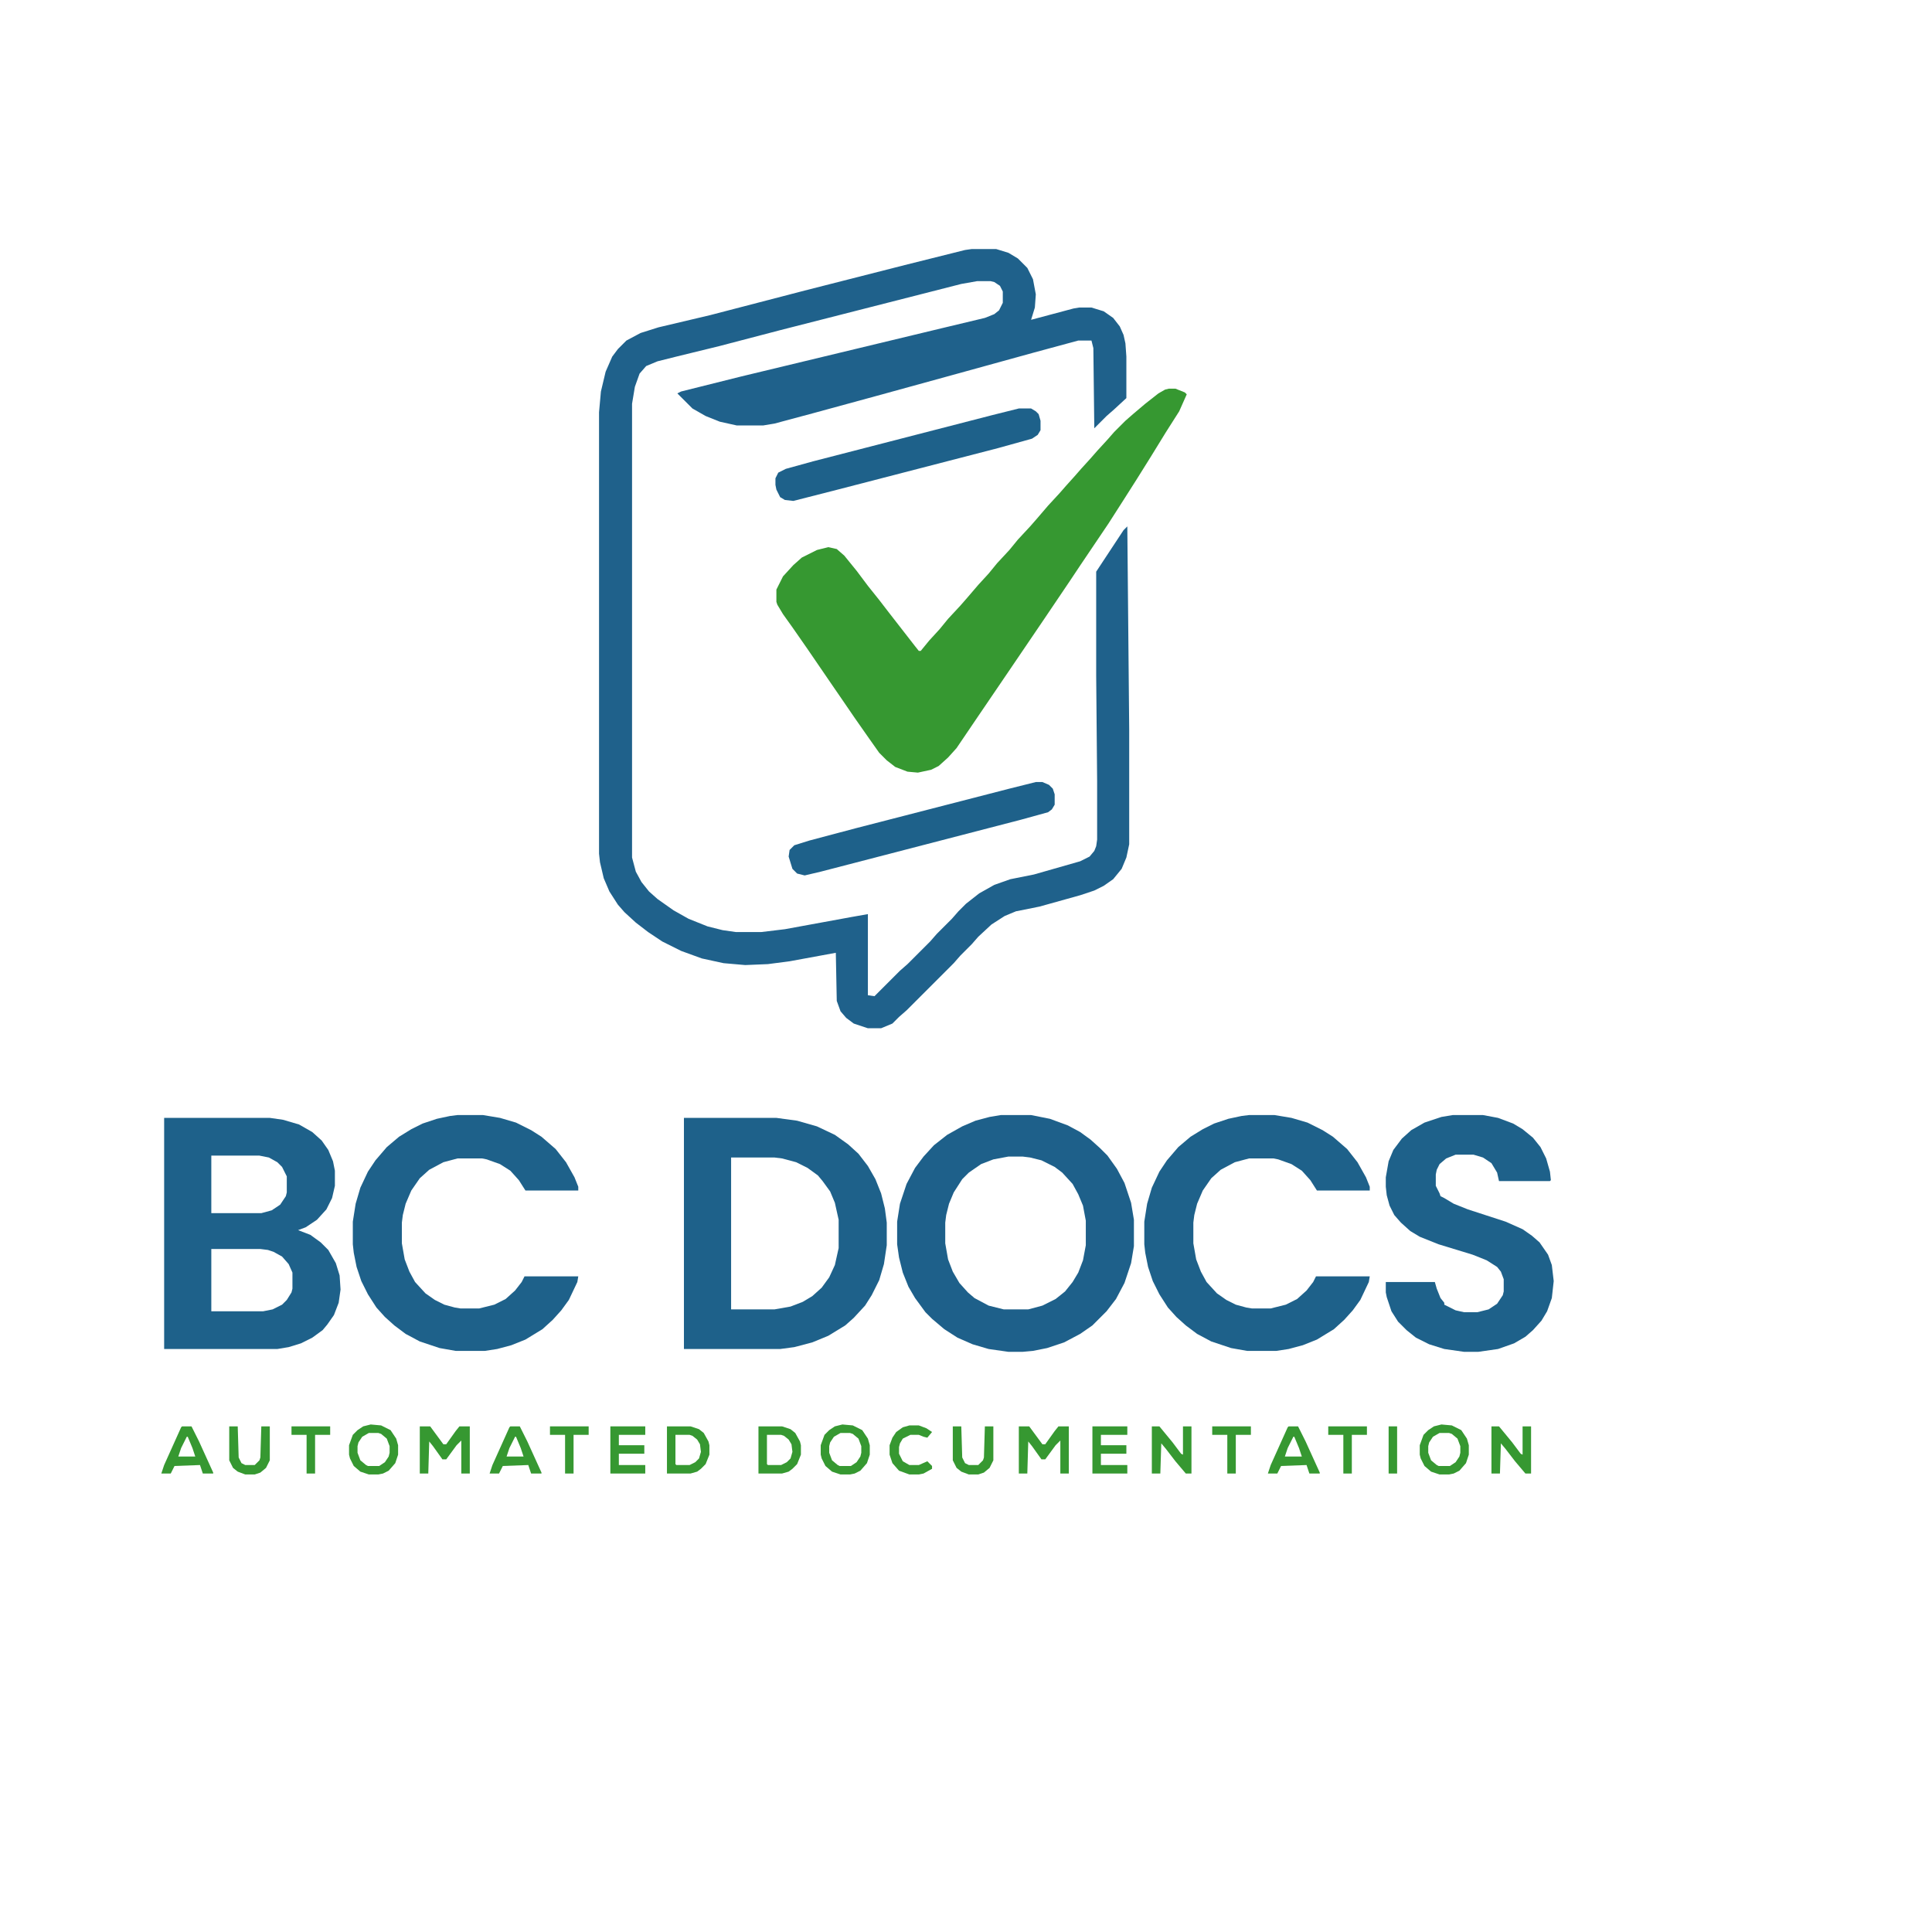
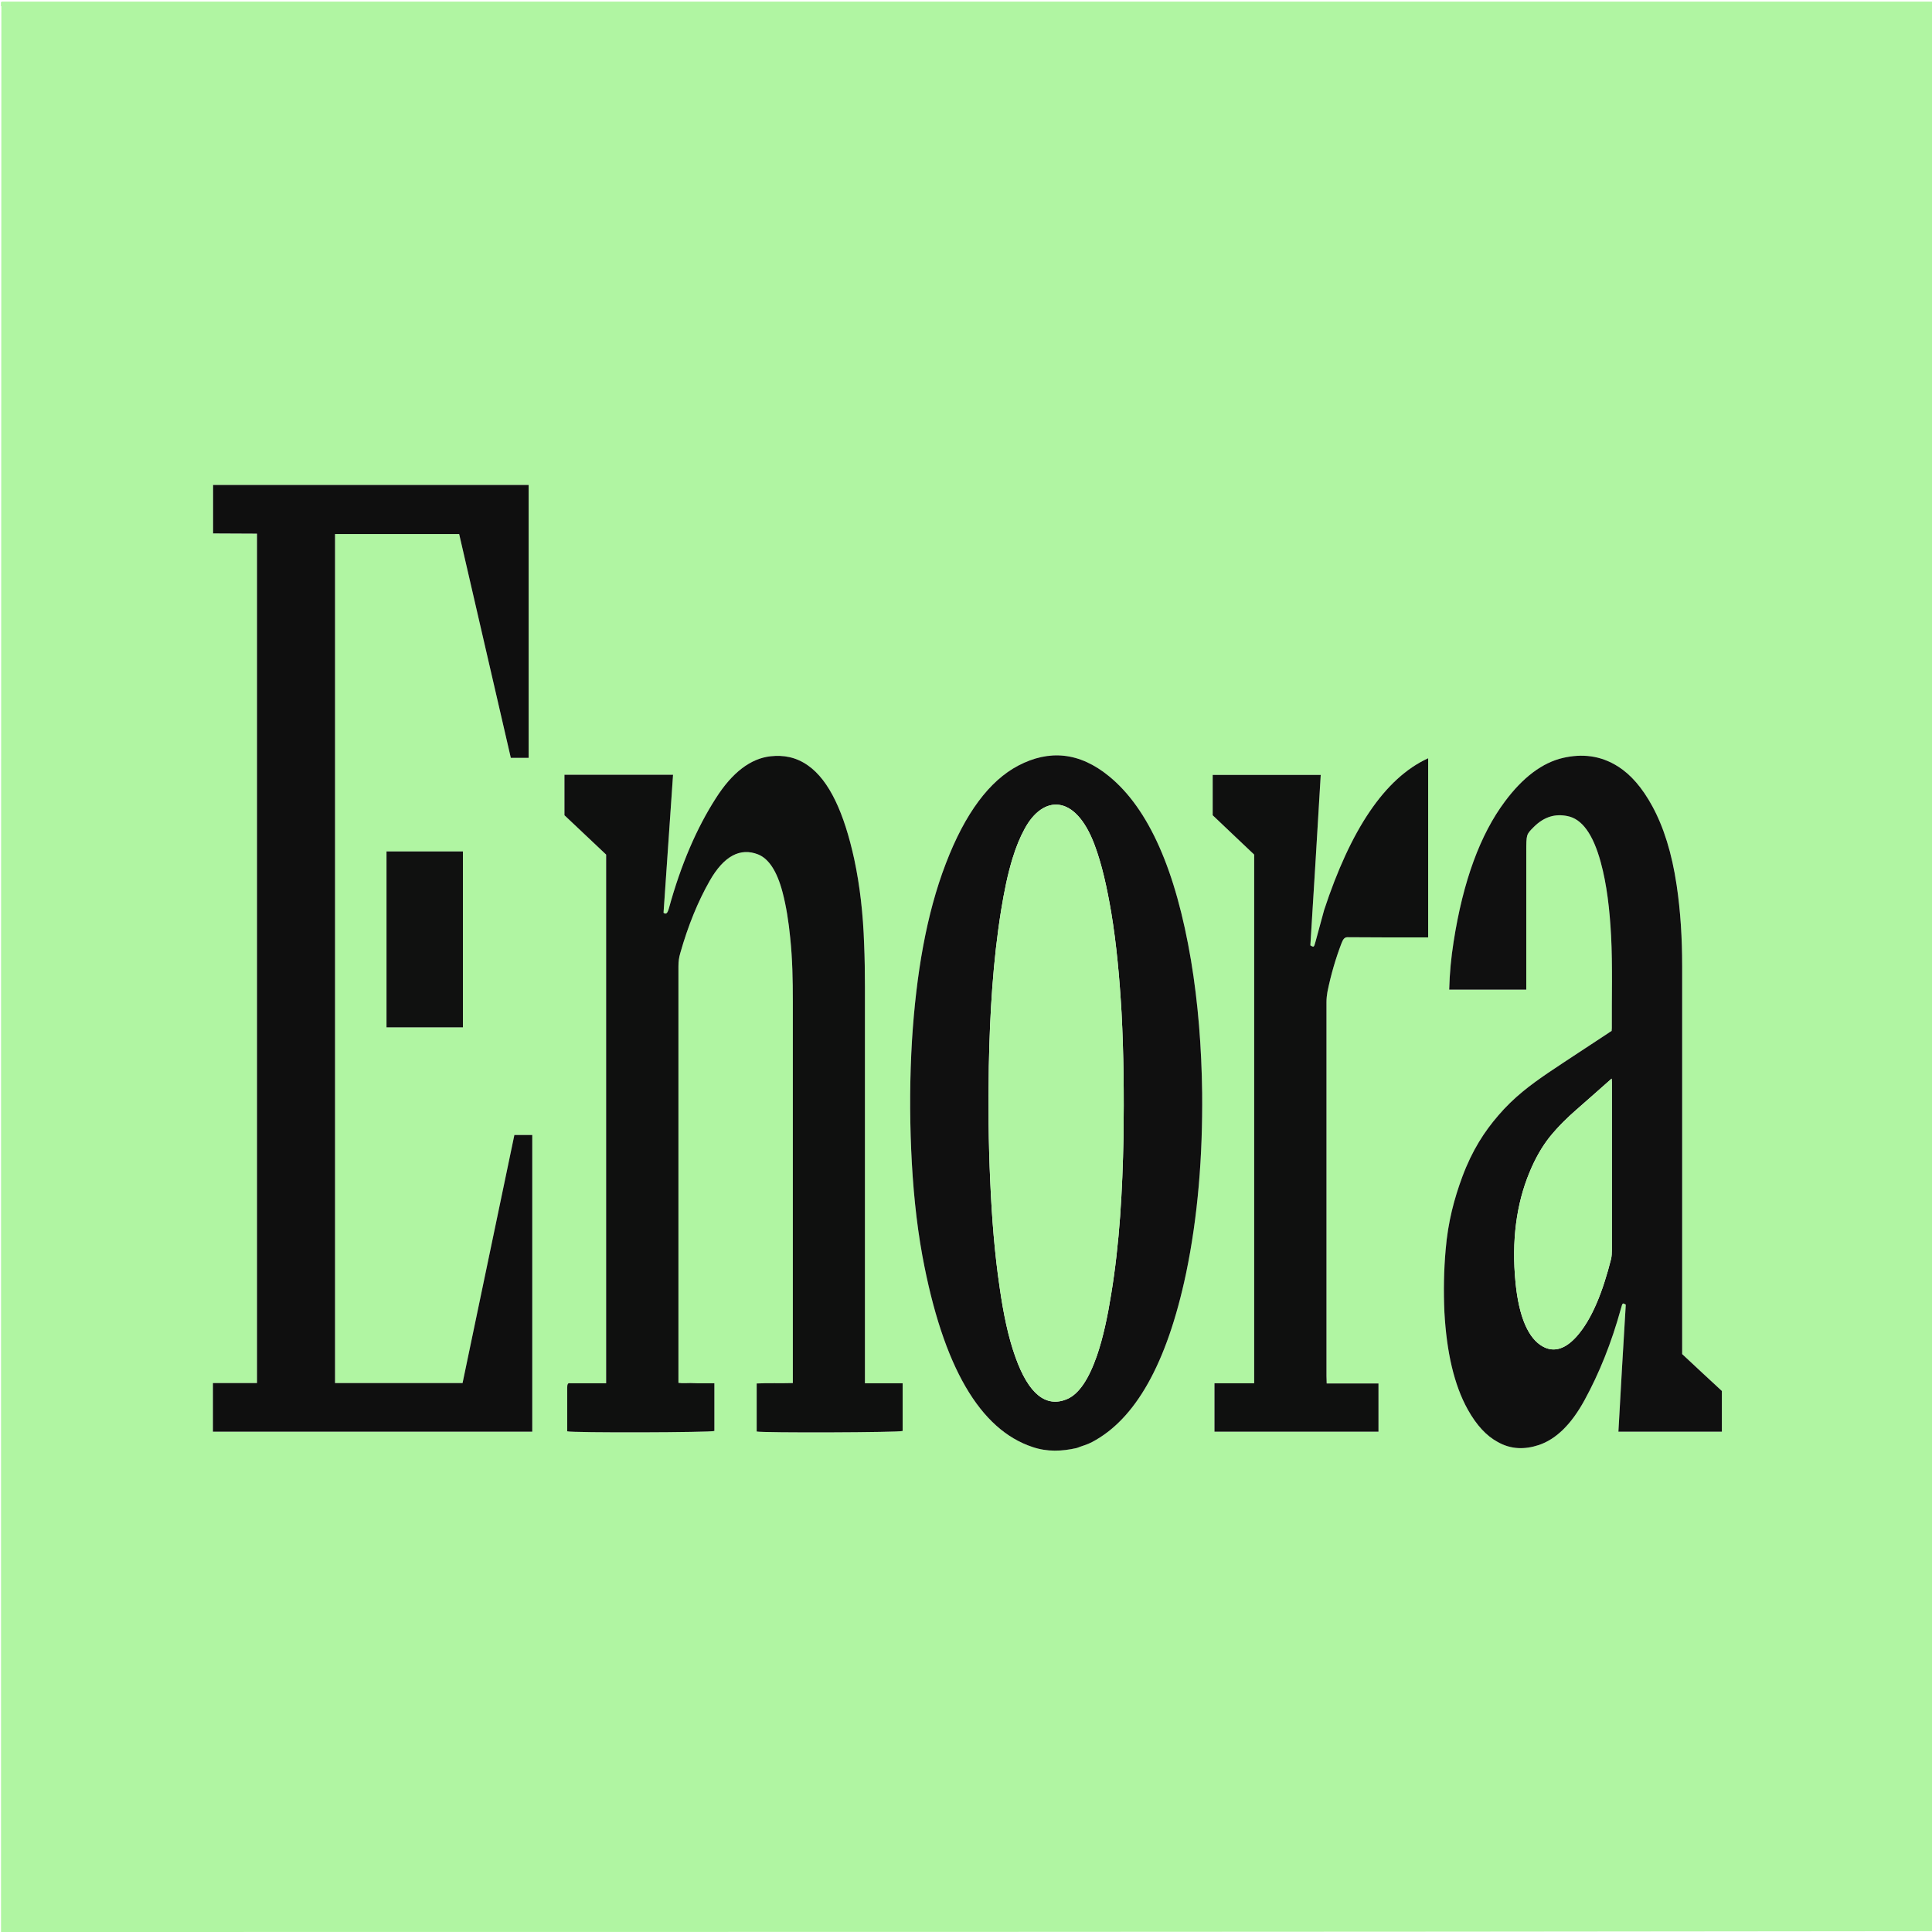
- <svg xmlns="http://www.w3.org/2000/svg" version="1.1" viewBox="0 0 2048 2048" width="38" height="38">
-   <path transform="translate(1030,264)" d="m0 0h26l13 4 10 6 10 10 6 12 3 16-1 14-4 13 45-12 6-1h13l13 4 10 7 7 9 4 9 2 9 1 14v44l-13 12-8 7-13 13-1-85-2-8h-14l-48 13-87 24-80 22-66 18-41 11-12 2h-28l-18-4-15-6-14-8-16-16 4-2 64-16 212-51 46-11 10-4 5-4 4-8v-12l-3-6-6-4-4-1h-14l-17 3-192 49-65 17-45 11-20 5-12 5-7 8-5 14-3 18v481l4 15 6 11 8 10 9 8 17 12 16 9 20 8 16 4 14 2h27l25-3 71-13 17-3v86l7 1 27-27 8-7 24-24 7-8 16-16 7-8 8-8 14-11 16-9 17-6 25-5 49-14 10-5 5-6 2-5 1-7v-62l-1-112v-110l29-44 4-4 2 215v122l-3 14-5 12-9 11-10 7-10 5-15 5-43 12-25 5-12 5-14 9-14 13-7 8-12 12-7 8-50 50-8 7-7 7-12 5h-14l-15-5-8-6-6-7-4-11-1-51-49 9-23 3-24 1-23-2-23-5-22-8-20-10-15-10-13-10-12-11-7-8-9-14-6-14-4-17-1-9v-468l2-22 5-21 7-16 6-8 9-9 15-8 19-6 55-13 100-26 106-27 64-16z" fill="#1F618B" />
-   <path transform="translate(1239,412)" d="m0 0h7l10 4 2 2-8 18-14 22-16 26-15 24-14 22-16 25-29 43-12 18-27 40-38 56-34 50-21 31-9 10-10 9-8 4-14 3-11-1-13-5-9-7-8-8-12-17-14-20-13-19-11-16-26-38-16-23-10-14-6-10-1-3v-13l7-14 11-12 9-8 16-8 12-3 9 2 8 7 13 16 12 16 12 15 10 13 28 36 4 5h2l9-11 11-12 9-11 13-14 7-8 12-14 11-12 9-11 13-14 9-11 13-14 7-8 12-14 12-13 7-8 9-10 7-8 10-11 7-8 11-12 7-8 12-12 8-7 13-11 14-11 7-4z" fill="#369831" />
-   <path transform="translate(174,1185)" d="m0 0h112l14 2 17 5 14 8 10 9 7 10 5 12 2 10v16l-3 13-6 12-10 11-12 8-8 3 13 5 11 8 8 8 8 14 4 13 1 15-2 14-5 13-7 10-5 6-11 8-12 6-13 4-12 2h-120zm50 40v61h53l11-3 9-6 6-9 1-4v-17l-5-10-5-5-9-5-10-2zm0 99v66h55l10-2 10-5 5-5 5-8 1-4v-17l-4-9-7-8-9-5-6-2-8-1z" fill="#1E618A" />
-   <path transform="translate(725,1185)" d="m0 0h98l22 3 21 6 19 9 14 10 11 10 10 13 8 14 6 15 4 16 2 15v24l-3 20-5 17-8 16-7 11-12 13-9 8-18 11-17 7-19 5-15 2h-102zm50 42v161h46l17-3 13-5 10-6 10-9 8-11 6-13 4-18v-30l-4-18-5-12-8-11-5-6-11-8-12-6-15-4-8-1z" fill="#1E618A" />
-   <path transform="translate(1061,1182)" d="m0 0h32l20 4 19 7 13 7 11 8 10 9 8 8 10 14 8 15 7 21 3 18v28l-3 18-7 21-9 17-10 13-15 15-13 9-17 9-18 6-15 3-11 1h-15l-21-3-17-5-16-7-14-9-13-11-7-7-11-15-7-12-6-15-4-16-2-14v-24l3-19 7-21 9-17 9-12 11-12 14-11 16-9 14-6 15-4zm8 44-16 3-13 5-13 9-7 7-9 14-5 12-3 12-1 8v22l3 17 5 13 7 12 9 10 7 6 15 8 16 4h26l15-4 14-7 10-8 8-10 6-10 5-13 3-16v-26l-3-16-5-12-6-11-11-12-8-6-14-7-12-3-8-1z" fill="#1E608A" />
-   <path transform="translate(1324,1182)" d="m0 0h27l18 3 17 5 16 8 11 7 15 13 11 14 9 16 4 10v4h-56l-7-11-9-10-11-7-14-5-5-1h-26l-15 4-15 8-10 9-9 13-6 14-3 12-1 8v22l3 17 5 13 6 11 11 12 10 7 10 5 11 3 6 1h20l16-4 12-6 10-9 7-9 3-6h57l-1 6-9 19-8 11-9 10-11 10-18 11-15 6-15 4-13 2h-31l-17-3-21-7-15-8-12-9-10-9-9-10-9-14-7-14-5-15-3-15-1-9v-24l3-19 5-17 8-17 8-12 12-14 13-11 13-8 12-6 15-5 14-3z" fill="#1E618A" />
-   <path transform="translate(485,1182)" d="m0 0h27l18 3 17 5 16 8 11 7 15 13 11 14 9 16 4 10v4h-56l-7-11-9-10-11-7-14-5-5-1h-26l-15 4-15 8-10 9-9 13-6 14-3 12-1 8v22l3 17 5 13 6 11 11 12 10 7 10 5 11 3 6 1h20l16-4 12-6 10-9 7-9 3-6h57l-1 6-9 19-8 11-9 10-11 10-18 11-15 6-15 4-13 2h-31l-17-3-21-7-15-8-12-9-10-9-9-10-9-14-7-14-5-15-3-15-1-9v-24l3-19 5-17 8-17 8-12 12-14 13-11 13-8 12-6 15-5 14-3z" fill="#1E618A" />
-   <path transform="translate(1540,1182)" d="m0 0h32l16 3 16 6 10 6 11 9 8 10 6 12 4 14 1 9-1 1h-54l-2-9-6-10-9-6-10-3h-19l-10 4-7 6-3 6-1 5v12l4 8 1 3 4 2 10 6 15 6 40 13 18 8 10 7 8 7 9 13 4 11 2 17-2 18-5 14-6 10-9 10-8 7-12 7-17 6-21 3h-15l-21-3-16-5-14-7-10-8-9-9-7-11-5-15-1-5v-11h52l2 7 4 10 4 5v2l12 6 9 2h14l12-3 9-6 6-9 1-4v-13l-3-8-4-5-11-7-15-6-36-11-20-8-10-6-10-9-7-8-5-10-3-11-1-9v-10l3-17 5-12 9-12 10-9 14-8 18-6z" fill="#1E618A" />
-   <path transform="translate(1080,433)" d="m0 0h13l5 3 3 3 2 7v10l-3 5-6 4-36 10-170 44-47 12-9-1-5-3-4-8-1-5v-7l3-6 8-4 29-8 190-49z" fill="#1E618A" />
-   <path transform="translate(1098,829)" d="m0 0h7l7 3 4 4 2 6v11l-3 5-4 3-29 8-212 55-17 4-8-2-5-5-4-13 1-7 5-5 16-5 49-13 163-42z" fill="#1E618A" />
-   <path transform="translate(1080,1512)" d="m0 0h11l14 19h3l10-14 4-5h11v50h-9v-35l-5 5-11 15h-4l-10-14-4-5-1 34h-9z" fill="#369831" />
-   <path transform="translate(445,1512)" d="m0 0h11l14 19h3l10-14 4-5h11v50h-9v-35l-5 5-11 15h-4l-10-14-4-5-1 34h-9z" fill="#369831" />
-   <path transform="translate(804,1512)" d="m0 0h25l9 3 5 4 5 9 1 4v10l-4 10-5 5-4 3-7 2h-25zm9 9v31l1 1h14l6-3 4-4 2-7-1-8-3-5-5-4-3-1z" fill="#369831" />
-   <path transform="translate(707,1512)" d="m0 0h25l9 3 5 4 5 9 1 4v10l-4 10-5 5-4 3-7 2h-25zm9 9v31l1 1h14l6-3 4-4 2-7-1-8-3-5-5-4-3-1z" fill="#369831" />
-   <path transform="translate(1528,1510)" d="m0 0 11 1 10 5 6 9 2 7v10l-3 9-7 8-6 3-5 1h-10l-9-3-7-6-4-8-1-4v-10l4-11 5-5 6-4zm-2 9-7 4-4 6-1 4v7l3 8 6 5 2 1h12l6-4 4-6 1-4v-7l-3-8-6-5-3-1z" fill="#369831" />
-   <path transform="translate(893,1510)" d="m0 0 11 1 10 5 6 9 2 7v10l-3 9-7 8-6 3-5 1h-10l-9-3-7-6-4-8-1-4v-10l4-11 5-5 6-4zm-2 9-7 4-4 6-1 4v7l3 8 6 5 2 1h12l6-4 4-6 1-4v-7l-3-8-6-5-3-1z" fill="#369831" />
-   <path transform="translate(393,1510)" d="m0 0 11 1 10 5 6 9 2 7v10l-3 9-7 8-6 3-5 1h-10l-9-3-7-6-4-8-1-4v-10l4-11 5-5 6-4zm-2 9-7 4-4 6-1 4v7l3 8 6 5 2 1h12l6-4 4-6 1-4v-7l-3-8-6-5-3-1z" fill="#369831" />
-   <path transform="translate(1581,1512)" d="m0 0h8l14 17 9 12 2 1v-30h9v50h-6l-11-13-10-13-5-6-1 32h-9z" fill="#369831" />
-   <path transform="translate(1221,1512)" d="m0 0h8l14 17 9 12 2 1v-30h9v50h-6l-11-13-10-13-5-6-1 32h-9z" fill="#369831" />
-   <path transform="translate(1158,1512)" d="m0 0h37v9h-28v11h27v9h-27v12h28v9h-37z" fill="#369831" />
-   <path transform="translate(647,1512)" d="m0 0h37v9h-28v11h27v9h-27v12h28v9h-37z" fill="#369831" />
-   <path transform="translate(1366,1512)" d="m0 0h10l8 16 15 33v1h-11l-3-9-27 1-4 8h-10l3-9 18-40zm5 11-6 12-3 9h18l-3-9-5-12z" fill="#369831" />
-   <path transform="translate(541,1512)" d="m0 0h10l8 16 15 33v1h-11l-3-9-27 1-4 8h-10l3-9 18-40zm5 11-6 12-3 9h18l-3-9-5-12z" fill="#369831" />
-   <path transform="translate(193,1512)" d="m0 0h10l8 16 15 33v1h-11l-3-9-27 1-4 8h-10l3-9 18-40zm5 11-6 12-3 9h18l-3-9-5-12z" fill="#369831" />
-   <path transform="translate(1010,1512)" d="m0 0h9l1 33 3 6 4 2h10l5-5 1-3 1-33h9v36l-4 8-6 5-6 2h-10l-8-3-5-4-4-8z" fill="#369831" />
-   <path transform="translate(243,1512)" d="m0 0h9l1 33 3 6 4 2h10l5-5 1-3 1-33h9v36l-4 8-6 5-6 2h-10l-8-3-5-4-4-8z" fill="#369831" />
-   <path transform="translate(964,1511)" d="m0 0h10l8 3 6 4-5 6-4-1-5-2h-9l-8 4-3 5-1 4v7l4 8 7 4h10l9-4 5 5v3l-9 5-5 1h-10l-11-4-7-8-3-9v-10l3-8 4-6 7-5z" fill="#369831" />
-   <path transform="translate(1408,1512)" d="m0 0h41v9h-16v41h-9v-41h-16z" fill="#369831" />
-   <path transform="translate(1285,1512)" d="m0 0h41v9h-16v41h-9v-41h-16z" fill="#369831" />
-   <path transform="translate(583,1512)" d="m0 0h41v9h-16v41h-9v-41h-16z" fill="#369831" />
-   <path transform="translate(309,1512)" d="m0 0h41v9h-16v41h-9v-41h-16z" fill="#369831" />
-   <path transform="translate(1472,1512)" d="m0 0h9v50h-9z" fill="#369831" />
+ <svg xmlns="http://www.w3.org/2000/svg" width="38px" height="38px" viewBox="0 0 38 38" version="1.1">
+   <g id="surface1">
+     <path style=" stroke:none;fill-rule:nonzero;fill:rgb(69.02%,96.078%,63.529%);fill-opacity:1;" d="M 0.027 0.031 C 12.688 0.031 25.352 0.031 38.016 0.031 C 38.016 12.68 38.016 25.324 38.008 37.984 C 25.348 38 12.691 38 0.027 38 C 0.027 25.328 0.027 12.68 0.027 0.031 M 9.027 9.539 C 7.414 9.539 5.805 9.539 4.191 9.539 C 4.191 9.863 4.191 10.176 4.191 10.492 C 4.48 10.496 4.766 10.492 5.055 10.496 C 5.055 16.074 5.055 21.629 5.055 27.203 C 4.766 27.203 4.477 27.203 4.188 27.203 C 4.188 27.531 4.188 27.844 4.188 28.16 C 6.285 28.16 8.375 28.16 10.469 28.16 C 10.469 26.211 10.469 24.27 10.469 22.324 C 10.352 22.324 10.238 22.324 10.117 22.324 C 9.777 23.949 9.438 25.582 9.098 27.203 C 8.258 27.203 7.426 27.203 6.59 27.203 C 6.59 21.633 6.59 16.074 6.59 10.504 C 7.402 10.504 8.215 10.504 9.031 10.504 C 9.371 11.969 9.707 13.441 10.047 14.906 C 10.164 14.906 10.281 14.906 10.398 14.906 C 10.398 13.113 10.398 11.332 10.398 9.539 C 9.941 9.539 9.492 9.539 9.027 9.539 M 11.199 27.207 C 11.172 27.199 11.156 27.223 11.156 27.297 C 11.156 27.461 11.156 27.621 11.156 27.785 C 11.156 27.91 11.156 28.031 11.156 28.152 C 11.254 28.184 14 28.176 14.051 28.145 C 14.051 27.836 14.051 27.531 14.051 27.207 C 13.969 27.207 13.895 27.207 13.816 27.207 C 13.738 27.207 13.66 27.207 13.582 27.203 C 13.504 27.203 13.426 27.211 13.344 27.199 C 13.344 27.133 13.344 27.082 13.344 27.035 C 13.344 24.359 13.344 21.684 13.344 19.008 C 13.344 18.91 13.355 18.832 13.379 18.75 C 13.535 18.199 13.73 17.727 13.957 17.328 C 14.238 16.832 14.562 16.668 14.91 16.805 C 15.117 16.887 15.281 17.129 15.391 17.547 C 15.465 17.828 15.512 18.133 15.543 18.449 C 15.586 18.859 15.594 19.277 15.594 19.695 C 15.594 20.539 15.594 21.379 15.594 22.219 C 15.594 23.816 15.594 25.41 15.594 27.008 C 15.594 27.07 15.594 27.133 15.594 27.203 C 15.352 27.211 15.117 27.199 14.883 27.211 C 14.883 27.543 14.883 27.848 14.883 28.156 C 14.988 28.184 17.707 28.176 17.754 28.145 C 17.754 27.836 17.754 27.527 17.754 27.207 C 17.508 27.207 17.262 27.207 17.012 27.207 C 17.012 27.125 17.012 27.062 17.012 27 C 17.012 24.469 17.012 21.941 17.012 19.414 C 17.012 19.129 17.008 18.848 16.996 18.566 C 16.977 17.984 16.914 17.422 16.801 16.895 C 16.605 16 16.316 15.352 15.891 15.055 C 15.652 14.887 15.406 14.848 15.156 14.875 C 14.766 14.918 14.402 15.191 14.078 15.703 C 13.707 16.281 13.395 16.996 13.156 17.867 C 13.129 17.961 13.102 17.992 13.051 17.953 C 13.113 17.051 13.176 16.152 13.238 15.238 C 12.523 15.238 11.816 15.238 11.102 15.238 C 11.102 15.508 11.102 15.773 11.102 16.035 C 11.379 16.297 11.652 16.555 11.922 16.809 C 11.922 20.285 11.922 23.738 11.922 27.207 C 11.68 27.207 11.445 27.207 11.199 27.207 M 21.188 28.477 C 21.285 28.438 21.387 28.414 21.48 28.363 C 22.324 27.918 22.949 26.84 23.328 25.047 C 23.562 23.926 23.656 22.734 23.645 21.496 C 23.633 20.598 23.566 19.73 23.426 18.891 C 23.129 17.125 22.598 15.91 21.816 15.27 C 21.23 14.789 20.633 14.742 20.027 15.059 C 19.465 15.355 18.984 15.988 18.602 16.988 C 18.219 17.984 18.02 19.164 17.938 20.457 C 17.895 21.176 17.891 21.895 17.922 22.617 C 17.953 23.332 18.02 24.031 18.141 24.695 C 18.547 26.895 19.281 28.121 20.309 28.461 C 20.598 28.559 20.887 28.547 21.188 28.477 M 32.977 17.395 C 32.883 16.777 32.723 16.27 32.5 15.859 C 32.301 15.492 32.074 15.234 31.828 15.078 C 31.473 14.852 31.109 14.824 30.746 14.906 C 30.336 15 29.953 15.289 29.598 15.766 C 29.117 16.41 28.777 17.324 28.59 18.527 C 28.543 18.828 28.512 19.137 28.504 19.465 C 29.012 19.465 29.512 19.465 30.02 19.465 C 30.02 19.398 30.02 19.34 30.02 19.281 C 30.02 18.441 30.02 17.602 30.02 16.758 C 30.02 16.414 30.02 16.414 30.16 16.273 C 30.375 16.055 30.598 16.004 30.828 16.051 C 31.113 16.105 31.332 16.402 31.484 16.957 C 31.605 17.398 31.66 17.891 31.688 18.402 C 31.719 19.008 31.699 19.613 31.703 20.223 C 31.703 20.238 31.699 20.254 31.699 20.277 C 31.676 20.289 31.656 20.305 31.633 20.32 C 31.238 20.582 30.844 20.836 30.449 21.102 C 30.113 21.332 29.777 21.578 29.465 21.945 C 29.199 22.254 28.957 22.621 28.762 23.145 C 28.605 23.57 28.48 24.027 28.434 24.582 C 28.398 24.992 28.391 25.398 28.41 25.812 C 28.453 26.59 28.598 27.238 28.871 27.727 C 29.043 28.035 29.238 28.242 29.453 28.359 C 29.719 28.512 29.992 28.512 30.266 28.422 C 30.602 28.309 30.902 28.023 31.168 27.535 C 31.449 27.02 31.691 26.43 31.883 25.734 C 31.914 25.621 31.914 25.625 31.977 25.66 C 31.926 26.488 31.879 27.32 31.832 28.16 C 32.512 28.16 33.188 28.16 33.867 28.16 C 33.867 27.887 33.867 27.625 33.867 27.359 C 33.605 27.117 33.344 26.875 33.086 26.633 C 33.086 26.555 33.086 26.488 33.086 26.426 C 33.086 23.949 33.086 21.477 33.086 19 C 33.086 18.461 33.055 17.93 32.977 17.395 M 26.039 17.914 C 25.984 18.117 25.93 18.316 25.875 18.52 C 25.844 18.633 25.844 18.637 25.773 18.594 C 25.844 17.48 25.91 16.363 25.977 15.242 C 25.262 15.242 24.559 15.242 23.852 15.242 C 23.852 15.512 23.852 15.77 23.852 16.035 C 24.125 16.297 24.398 16.551 24.668 16.809 C 24.668 20.277 24.668 23.73 24.668 27.207 C 24.406 27.207 24.145 27.207 23.887 27.207 C 23.887 27.535 23.887 27.848 23.887 28.16 C 24.965 28.16 26.039 28.16 27.113 28.16 C 27.113 27.844 27.113 27.535 27.113 27.211 C 26.773 27.211 26.434 27.211 26.094 27.211 C 26.094 27.152 26.09 27.109 26.09 27.066 C 26.09 24.613 26.09 22.164 26.09 19.711 C 26.09 19.641 26.098 19.57 26.109 19.508 C 26.18 19.16 26.273 18.848 26.383 18.559 C 26.418 18.465 26.449 18.434 26.504 18.434 C 27.008 18.438 27.512 18.438 28.012 18.438 C 28.039 18.438 28.062 18.438 28.09 18.438 C 28.09 17.254 28.09 16.09 28.09 14.914 C 27.234 15.305 26.562 16.324 26.039 17.914 M 8.027 16.746 C 7.887 16.746 7.746 16.746 7.602 16.746 C 7.602 17.91 7.602 19.055 7.602 20.207 C 8.105 20.207 8.605 20.207 9.105 20.207 C 9.105 19.055 9.105 17.906 9.105 16.746 C 8.75 16.746 8.395 16.746 8.027 16.746 Z M 8.027 16.746 " />
+     <path style=" stroke:none;fill-rule:nonzero;fill:rgb(74.51%,96.471%,69.804%);fill-opacity:1;" d="M 0.02 0.031 C 0.027 12.68 0.027 25.328 0.027 38 C 12.691 38 25.348 38 38.008 38 C 38.012 38.012 38.008 38.031 38.008 38.031 C 37.988 38.035 37.969 38.031 37.949 38.031 C 25.305 38.031 12.66 38.031 0.016 38.031 C 0.016 25.367 0.016 12.699 0.02 0.031 Z M 0.02 0.031 " />
+     <path style=" stroke:none;fill-rule:nonzero;fill:rgb(5.882%,5.882%,5.882%);fill-opacity:1;" d="M 9.035 9.539 C 9.492 9.539 9.941 9.539 10.398 9.539 C 10.398 11.332 10.398 13.113 10.398 14.906 C 10.281 14.906 10.164 14.906 10.047 14.906 C 9.707 13.441 9.371 11.969 9.031 10.504 C 8.215 10.504 7.402 10.504 6.59 10.504 C 6.59 16.074 6.59 21.633 6.59 27.203 C 7.426 27.203 8.258 27.203 9.098 27.203 C 9.438 25.582 9.777 23.949 10.117 22.324 C 10.238 22.324 10.352 22.324 10.469 22.324 C 10.469 24.27 10.469 26.211 10.469 28.16 C 8.375 28.16 6.285 28.16 4.188 28.16 C 4.188 27.844 4.188 27.531 4.188 27.203 C 4.477 27.203 4.766 27.203 5.055 27.203 C 5.055 21.629 5.055 16.074 5.055 10.496 C 4.766 10.492 4.48 10.496 4.191 10.492 C 4.191 10.176 4.191 9.863 4.191 9.539 C 5.805 9.539 7.414 9.539 9.035 9.539 Z M 9.035 9.539 " />
+     <path style=" stroke:none;fill-rule:nonzero;fill:rgb(5.882%,6.275%,5.882%);fill-opacity:1;" d="M 11.207 27.207 C 11.445 27.207 11.68 27.207 11.922 27.207 C 11.922 23.738 11.922 20.285 11.922 16.809 C 11.652 16.555 11.379 16.297 11.102 16.035 C 11.102 15.773 11.102 15.508 11.102 15.238 C 11.816 15.238 12.523 15.238 13.238 15.238 C 13.176 16.152 13.113 17.051 13.051 17.953 C 13.102 17.992 13.129 17.961 13.156 17.867 C 13.395 16.996 13.707 16.281 14.078 15.703 C 14.402 15.191 14.766 14.918 15.156 14.875 C 15.406 14.848 15.652 14.887 15.891 15.055 C 16.316 15.352 16.605 16 16.801 16.895 C 16.914 17.422 16.977 17.984 16.996 18.566 C 17.008 18.848 17.012 19.129 17.012 19.414 C 17.012 21.941 17.012 24.469 17.012 27 C 17.012 27.062 17.012 27.125 17.012 27.207 C 17.262 27.207 17.508 27.207 17.754 27.207 C 17.754 27.527 17.754 27.836 17.754 28.145 C 17.707 28.176 14.988 28.184 14.883 28.156 C 14.883 27.848 14.883 27.543 14.883 27.211 C 15.117 27.199 15.352 27.211 15.594 27.203 C 15.594 27.133 15.594 27.07 15.594 27.008 C 15.594 25.41 15.594 23.816 15.594 22.219 C 15.594 21.379 15.594 20.539 15.594 19.695 C 15.594 19.277 15.586 18.859 15.543 18.449 C 15.512 18.133 15.465 17.828 15.391 17.547 C 15.281 17.129 15.117 16.887 14.91 16.805 C 14.562 16.668 14.238 16.832 13.957 17.328 C 13.73 17.727 13.535 18.199 13.379 18.75 C 13.355 18.832 13.344 18.91 13.344 19.008 C 13.344 21.684 13.344 24.359 13.344 27.035 C 13.344 27.082 13.344 27.133 13.344 27.199 C 13.426 27.211 13.504 27.203 13.582 27.203 C 13.66 27.207 13.738 27.207 13.816 27.207 C 13.895 27.207 13.969 27.207 14.051 27.207 C 14.051 27.531 14.051 27.836 14.051 28.145 C 14 28.176 11.254 28.184 11.156 28.152 C 11.156 28.031 11.156 27.91 11.156 27.785 C 11.156 27.621 11.156 27.461 11.156 27.297 C 11.156 27.223 11.172 27.199 11.207 27.207 Z M 11.207 27.207 " />
+     <path style=" stroke:none;fill-rule:nonzero;fill:rgb(6.275%,6.275%,6.275%);fill-opacity:1;" d="M 21.18 28.48 C 20.887 28.547 20.598 28.559 20.309 28.461 C 19.281 28.121 18.547 26.895 18.141 24.695 C 18.02 24.031 17.953 23.332 17.922 22.617 C 17.891 21.895 17.895 21.176 17.938 20.457 C 18.02 19.164 18.219 17.984 18.602 16.988 C 18.984 15.988 19.465 15.355 20.027 15.059 C 20.633 14.742 21.23 14.789 21.816 15.27 C 22.598 15.91 23.129 17.125 23.426 18.891 C 23.566 19.73 23.633 20.598 23.645 21.496 C 23.656 22.734 23.562 23.926 23.328 25.047 C 22.949 26.84 22.324 27.918 21.48 28.363 C 21.387 28.414 21.285 28.438 21.18 28.48 M 20.152 16.305 C 20.062 16.469 19.984 16.66 19.918 16.875 C 19.82 17.191 19.75 17.539 19.691 17.902 C 19.531 18.895 19.469 19.93 19.449 20.977 C 19.438 21.73 19.441 22.484 19.477 23.238 C 19.508 23.949 19.562 24.652 19.664 25.336 C 19.734 25.824 19.828 26.293 19.973 26.695 C 20.234 27.426 20.574 27.684 20.977 27.523 C 21.227 27.422 21.418 27.113 21.574 26.668 C 21.699 26.305 21.785 25.891 21.855 25.457 C 22.02 24.457 22.078 23.418 22.098 22.363 C 22.109 21.543 22.102 20.727 22.059 19.91 C 22.02 19.238 21.961 18.574 21.855 17.938 C 21.773 17.461 21.676 17.008 21.527 16.613 C 21.148 15.605 20.512 15.637 20.152 16.305 Z M 20.152 16.305 " />
+     <path style=" stroke:none;fill-rule:nonzero;fill:rgb(6.275%,6.275%,6.275%);fill-opacity:1;" d="M 32.977 17.406 C 33.055 17.93 33.086 18.461 33.086 19 C 33.086 21.477 33.086 23.949 33.086 26.426 C 33.086 26.488 33.086 26.555 33.086 26.633 C 33.344 26.875 33.605 27.117 33.867 27.359 C 33.867 27.625 33.867 27.887 33.867 28.16 C 33.188 28.16 32.512 28.16 31.832 28.16 C 31.879 27.32 31.926 26.488 31.977 25.66 C 31.914 25.625 31.914 25.621 31.883 25.734 C 31.691 26.43 31.449 27.02 31.168 27.535 C 30.902 28.023 30.602 28.309 30.266 28.422 C 29.992 28.512 29.719 28.512 29.453 28.359 C 29.238 28.242 29.043 28.035 28.871 27.727 C 28.598 27.238 28.453 26.59 28.41 25.812 C 28.391 25.398 28.398 24.992 28.434 24.582 C 28.48 24.027 28.605 23.57 28.762 23.145 C 28.957 22.621 29.199 22.254 29.465 21.945 C 29.777 21.578 30.113 21.332 30.449 21.102 C 30.844 20.836 31.238 20.582 31.633 20.32 C 31.656 20.305 31.676 20.289 31.699 20.277 C 31.699 20.254 31.703 20.238 31.703 20.223 C 31.699 19.613 31.719 19.008 31.688 18.402 C 31.66 17.891 31.605 17.398 31.484 16.957 C 31.332 16.402 31.113 16.105 30.828 16.051 C 30.598 16.004 30.375 16.055 30.16 16.273 C 30.02 16.414 30.02 16.414 30.02 16.758 C 30.02 17.602 30.02 18.441 30.02 19.281 C 30.02 19.34 30.02 19.398 30.02 19.465 C 29.512 19.465 29.012 19.465 28.504 19.465 C 28.512 19.137 28.543 18.828 28.59 18.527 C 28.777 17.324 29.117 16.41 29.598 15.766 C 29.953 15.289 30.336 15 30.746 14.906 C 31.109 14.824 31.473 14.852 31.828 15.078 C 32.074 15.234 32.301 15.492 32.5 15.859 C 32.723 16.27 32.883 16.777 32.977 17.406 M 31.012 21.82 C 30.832 21.977 30.652 22.152 30.48 22.363 C 30.332 22.551 30.199 22.777 30.082 23.062 C 29.828 23.676 29.727 24.398 29.809 25.23 C 29.875 25.898 30.059 26.332 30.352 26.488 C 30.578 26.609 30.801 26.52 31.008 26.289 C 31.309 25.953 31.523 25.414 31.688 24.762 C 31.699 24.715 31.703 24.648 31.703 24.59 C 31.703 23.508 31.703 22.422 31.703 21.336 C 31.703 21.301 31.703 21.27 31.699 21.215 C 31.469 21.418 31.246 21.617 31.012 21.82 Z M 31.012 21.82 " />
+     <path style=" stroke:none;fill-rule:nonzero;fill:rgb(5.882%,6.275%,5.882%);fill-opacity:1;" d="M 26.043 17.902 C 26.562 16.324 27.234 15.305 28.09 14.914 C 28.09 16.09 28.09 17.254 28.09 18.438 C 28.062 18.438 28.039 18.438 28.012 18.438 C 27.512 18.438 27.008 18.438 26.504 18.434 C 26.449 18.434 26.418 18.465 26.383 18.559 C 26.273 18.848 26.18 19.16 26.109 19.508 C 26.098 19.57 26.09 19.641 26.09 19.711 C 26.09 22.164 26.09 24.613 26.09 27.066 C 26.09 27.109 26.094 27.152 26.094 27.211 C 26.434 27.211 26.773 27.211 27.113 27.211 C 27.113 27.535 27.113 27.844 27.113 28.16 C 26.039 28.16 24.965 28.16 23.887 28.16 C 23.887 27.848 23.887 27.535 23.887 27.207 C 24.145 27.207 24.406 27.207 24.668 27.207 C 24.668 23.73 24.668 20.277 24.668 16.809 C 24.398 16.551 24.125 16.297 23.852 16.035 C 23.852 15.77 23.852 15.512 23.852 15.242 C 24.559 15.242 25.262 15.242 25.977 15.242 C 25.91 16.363 25.844 17.48 25.773 18.594 C 25.844 18.637 25.844 18.633 25.875 18.52 C 25.93 18.316 25.984 18.117 26.043 17.902 Z M 26.043 17.902 " />
+     <path style=" stroke:none;fill-rule:nonzero;fill:rgb(6.275%,6.667%,6.275%);fill-opacity:1;" d="M 8.035 16.746 C 8.395 16.746 8.75 16.746 9.105 16.746 C 9.105 17.906 9.105 19.055 9.105 20.207 C 8.605 20.207 8.105 20.207 7.602 20.207 C 7.602 19.055 7.602 17.91 7.602 16.746 C 7.746 16.746 7.887 16.746 8.035 16.746 Z M 8.035 16.746 " />
+     <path style=" stroke:none;fill-rule:nonzero;fill:rgb(69.02%,95.686%,63.529%);fill-opacity:1;" d="M 20.156 16.297 C 20.512 15.637 21.148 15.605 21.527 16.613 C 21.676 17.008 21.773 17.461 21.855 17.938 C 21.961 18.574 22.02 19.238 22.059 19.91 C 22.102 20.727 22.109 21.543 22.098 22.363 C 22.078 23.418 22.02 24.457 21.855 25.457 C 21.785 25.891 21.699 26.305 21.574 26.668 C 21.418 27.113 21.227 27.422 20.977 27.523 C 20.574 27.684 20.234 27.426 19.973 26.695 C 19.828 26.293 19.734 25.824 19.664 25.336 C 19.562 24.652 19.508 23.949 19.477 23.238 C 19.441 22.484 19.438 21.73 19.449 20.977 C 19.469 19.93 19.531 18.895 19.691 17.902 C 19.75 17.539 19.82 17.191 19.918 16.875 C 19.984 16.66 20.062 16.469 20.156 16.297 Z M 20.156 16.297 " />
+     <path style=" stroke:none;fill-rule:nonzero;fill:rgb(68.627%,95.686%,63.137%);fill-opacity:1;" d="M 31.02 21.816 C 31.246 21.617 31.469 21.418 31.699 21.215 C 31.703 21.27 31.703 21.301 31.703 21.336 C 31.703 22.422 31.703 23.508 31.703 24.59 C 31.703 24.648 31.699 24.715 31.688 24.762 C 31.523 25.414 31.309 25.953 31.008 26.289 C 30.801 26.52 30.578 26.609 30.352 26.488 C 30.059 26.332 29.875 25.898 29.809 25.23 C 29.727 24.398 29.828 23.676 30.082 23.062 C 30.199 22.777 30.332 22.551 30.48 22.363 C 30.652 22.152 30.832 21.977 31.02 21.816 Z M 31.02 21.816 " />
+   </g>
</svg>
